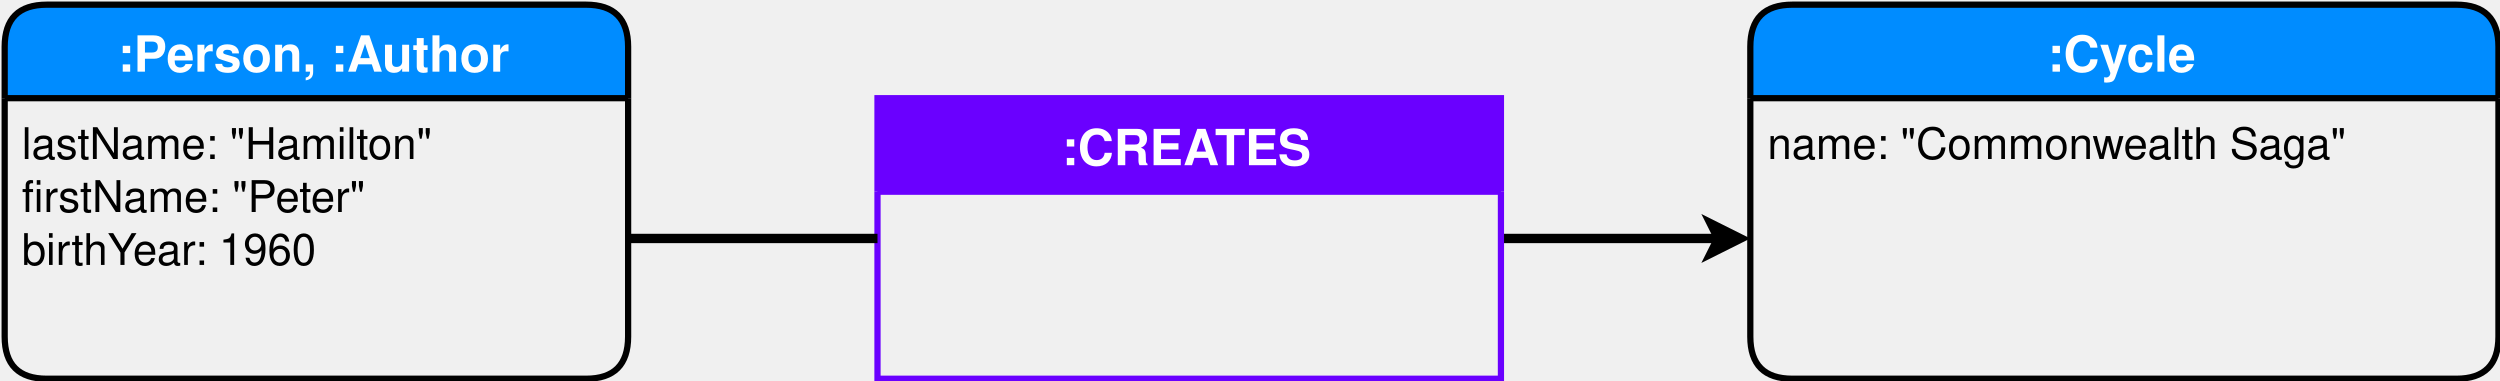
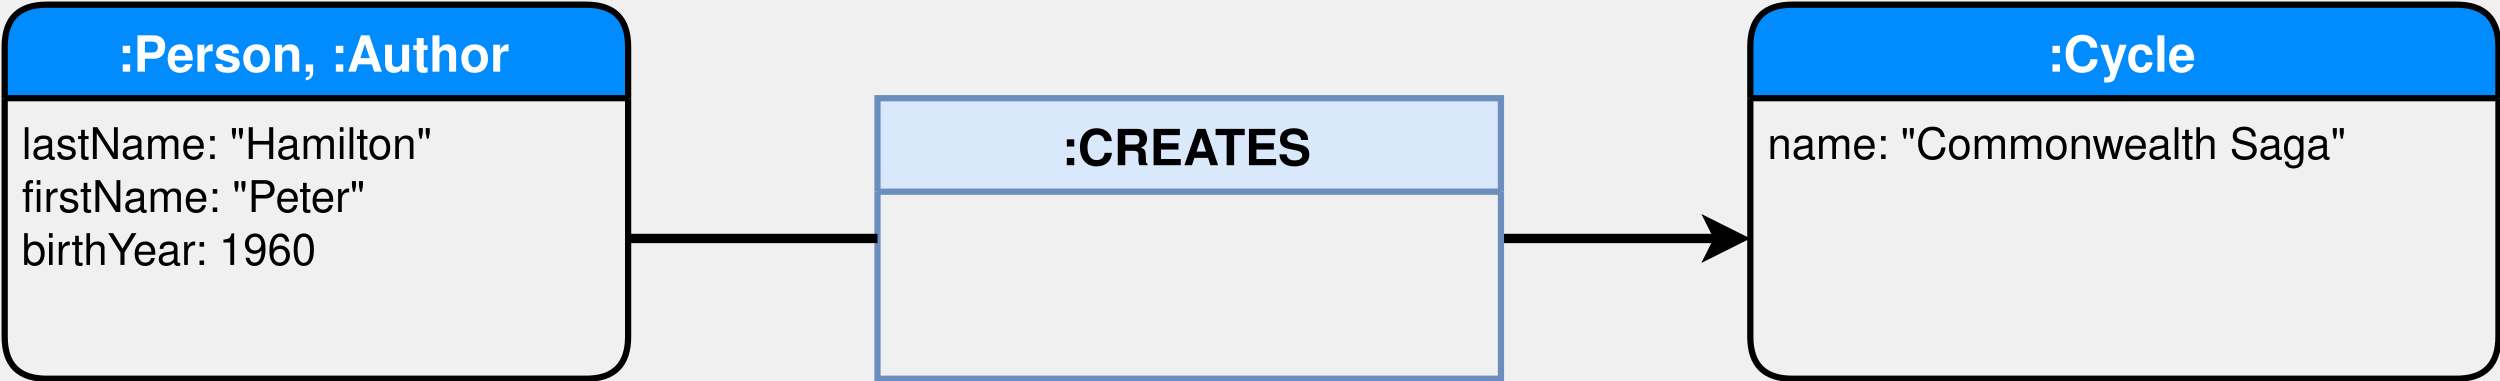
- <svg xmlns="http://www.w3.org/2000/svg" style="background-color: rgb(255, 255, 255);" version="1.1" width="802px" height="122px" viewBox="-0.5 -0.5 802 122" content="&lt;mxfile userAgent=&quot;Mozilla/5.0 (X11; Ubuntu; Linux x86_64; rv:63.0) Gecko/20100101 Firefox/63.0&quot; version=&quot;9.4.2&quot; editor=&quot;www.draw.io&quot; type=&quot;google&quot;&gt;&lt;diagram id=&quot;6d3e18b5-ae91-0609-42a8-19b6bb15da35&quot;&gt;7VdNc5swEP013PkKdo6YOM3B7WTqznR6VEAGNUJyhYjt/PquYMVHIFO3TZNOp1zMvtWy0u57a3CCpDy+U2RfvJcZ5Y7vZkcnuHJ83wv9CH4McmqRRYhArliGi3pgyx4pgi6iNctoNVqopeSa7cdgKoWgqR5hRCl5GC/bST7Ouic5nQDblPAp+pllukDUiy57xw1leYGpl/6iddyR9D5XshaYz/GDXXO17pLYZ+FBq4Jk8jCAgrUTJEpK3d6Vx4RyU1tbtjbu+hlvt29FhT4nwG8DHgiv8ehOEN9SVUnh+Al4wIxrXUiF+9UnW6PqwEpOBFirtGA825CTrE3SSkMRrLWCUPYohSYcXB4A4FYaWx64oxVbEwmwQXeM80RySGyyBa67TKGKgMPKAX7dXIA3RacZJjGrMIcXWRv33m5Cyfuut76JpxWsv7WVcztoQypto2y3jDcjVdHkMwbhLBdwn0I0ha2tsK5UaXp8tjde13FQEpUl1eoESzDAXyJJUEQhmoeekb6LWDEgo2fJRVAFeffonglwg2SYJ0YwIQaHOnwgJVix4YUffasNS1c3pGRcG75YxDHyD45x00U1H3VLTZ3mQu6Y0sUXSlQb4l1G7sA7oaGtPKc73TXWEkTIhp9DLiFU7UnKRL5poq7CJ5Qxtukdg5EQYwIt95YT5K7J3nBEaqIHNrTXsuUsCvjzFMCWB2e2/PIFOh7OjYLklMLR/kv/laW/DH8s/fBPSf9iQgQxI+BElqUUB0o47Mh3tyQnQzn/WyoNf1qlc915CZVGU5U+rTXN4F0GTQmzVOZSEL7u0YFgGhHq0gr0K9X6hOUltZYA9U/YSFPbicbCiaaCrqxmK6OiVrJWKUL4ygQzIad6RL0zhKIoJ5o9jJ/+O4VdzI6/j+v403r7xgMwIq47NwDxzfJpP998AI7VPTzAC4zGi2g8Ghev+Be5/CvFR0UWm2+efmwCcs3MKZoUvyTOYCrOxauJE8z+E6jxDb4zg/V3&lt;/diagram&gt;&lt;/mxfile&gt;">
+ <svg xmlns="http://www.w3.org/2000/svg" style="background-color: rgb(255, 255, 255);" version="1.1" width="802px" height="122px" viewBox="-0.5 -0.5 802 122" content="&lt;mxfile userAgent=&quot;Mozilla/5.0 (Windows NT 10.0; Win64; x64; rv:63.0) Gecko/20100101 Firefox/63.0&quot; version=&quot;9.4.6&quot; editor=&quot;www.draw.io&quot; type=&quot;google&quot;&gt;&lt;diagram id=&quot;e07d3d90-a2f4-027c-4fac-3d6ea6b44662&quot;&gt;7VfBcpswEP0a7iARQo6YOM3B7WTqznR6lEEGNUJyhYjtfH1XIBkIZMZp06TTKRezb7VasfveGjycVocPiuzKjzKn3EN+fvDwtYdQEKIIfgxy7JAYBx1QKJbbRT2wZo/Ugr5FG5bTerRQS8k1243BTApBMz3CiFJyP162lXycdUcKOgHWGeFT9CvLdWnRILrqHbeUFaVNHaPLzrEh2X2hZCNsPg/hbXt17oq4veyD1iXJ5X4A4aWHUyWl7u6qQ0q5qa0rWxd384z3dG5FhT4nAHUBD4Q39tE9nNxRVUvhoRQ8YCaNLqWy59VHV6N6zypOBFiLrGQ8X5GjbEzSWkMRnLWAUPYohSYcXAEA4Fbathz7oxVrEwmwQbeM81RySGyyYd+PM6gi4LBygN+0F+Bt0Wluk5hVNkcQOduevTuEkven3iITT2tYf+cq55+gFam1i3LdMt6c1GWbzxiEs0LAfQbRFI62sHWlStPDs70JTh0HJVFZUa2OsMQGoNiSxIoo9K297ymJHFYO2Bg4dhErg+K0d08FuLFsmGcGnjCDQyE+kQqsxBADRT8aQ9PFLakY14YwDvGM/vEhaduo5qPuqCnUXMiGKV1+o0R1IcFV5A+8Ex660nO61afOOoYI2RJ0SCYL1TuSMVGs2qjr8AlnjG2ax2AmJDaBljtHCrJps7ckkZrogQ39dXQ5iwNongO25/jMll+9QsfDuVmQHjN4tP/af2Ptx+EZ2g//lPYvJkwQMwpOZVVJsaeEw4mQvyYFGer535Jp+GKZznXnNWQaTWX6tNY0h7cZa0oYprKQgvBljw4U06pQV06h36nWR1te0mgJUL/DSpraTkQWTkSFT2U1RxkVtZaNyixkX5pgKBRUj6h3hlIU5USzh/Huv1PYy9n593mZfFmu33kC5oTG22zSt3efdGMVw0GjLKab7evMwIvoyQx8yz/D+K9UGRV5Yj5v+vkIyA0zT9Gm+CUV4qkKL99MhWD2Xzutb/BJiZc/AQ==&lt;/diagram&gt;&lt;/mxfile&gt;">
  <defs />
  <path d="M 201 31 L 201 14.5 Q 201 1 187.5 1 L 14.5 1 Q 1 1 1 14.5 L 1 31" fill="#008cff" stroke="#000000" stroke-width="2" stroke-miterlimit="10" pointer-events="none" />
  <path d="M 1 31 L 1 107.5 Q 1 121 14.5 121 L 187.5 121 Q 201 121 201 107.5 L 201 31" fill="none" stroke="#000000" stroke-width="2" stroke-miterlimit="10" pointer-events="none" />
  <path d="M 1 31 L 201 31" fill="none" stroke="#000000" stroke-width="2" stroke-miterlimit="10" pointer-events="none" />
  <g fill="#FFFFFF" font-family="Helvetica" font-weight="bold" text-anchor="middle" font-size="16px">
    <text x="100" y="22.5">:Person, :Author</text>
  </g>
  <g fill="#000000" font-family="Helvetica" font-size="14px">
    <text x="6.5" y="50.5">lastName: "Hamilton"</text>
    <text x="6.5" y="67.5">firstName: "Peter"</text>
    <text x="6.5" y="84.5">birthYear: 1960</text>
  </g>
  <path d="M 801 31 L 801 14.5 Q 801 1 787.5 1 L 574.5 1 Q 561 1 561 14.5 L 561 31" fill="#008cff" stroke="#000000" stroke-width="2" stroke-miterlimit="10" pointer-events="none" />
  <path d="M 561 31 L 561 107.5 Q 561 121 574.5 121 L 787.5 121 Q 801 121 801 107.5 L 801 31" fill="none" stroke="#000000" stroke-width="2" stroke-miterlimit="10" pointer-events="none" />
  <path d="M 561 31 L 801 31" fill="none" stroke="#000000" stroke-width="2" stroke-miterlimit="10" pointer-events="none" />
  <g fill="#FFFFFF" font-family="Helvetica" font-weight="bold" text-anchor="middle" font-size="16px">
    <text x="680" y="22.5">:Cycle</text>
  </g>
  <g fill="#000000" font-family="Helvetica" font-size="14px">
    <text x="566.5" y="50.5">name: "Commonwealth Saga"</text>
  </g>
  <path d="M 481 76 L 550.9 76" fill="none" stroke="#000000" stroke-width="3" stroke-miterlimit="10" pointer-events="none" />
  <path d="M 557.65 76 L 548.65 80.5 L 550.9 76 L 548.65 71.5 Z" fill="#000000" stroke="#000000" stroke-width="3" stroke-miterlimit="10" pointer-events="none" />
-   <path d="M 281 61 L 281 31 L 481 31 L 481 61" fill="#6a00ff" stroke="#6a00ff" stroke-width="2" stroke-miterlimit="10" pointer-events="none" />
-   <path d="M 281 61 L 281 121 L 481 121 L 481 61" fill="none" stroke="#6a00ff" stroke-width="2" stroke-miterlimit="10" pointer-events="none" />
-   <path d="M 281 61 L 481 61" fill="none" stroke="#6a00ff" stroke-width="2" stroke-miterlimit="10" pointer-events="none" />
-   <g fill="#ffffff" font-family="Helvetica" font-weight="bold" text-anchor="middle" font-size="16px">
+   <path d="M 281 61 L 281 31 L 481 31 L 481 61" fill="#dae8fc" stroke="#6c8ebf" stroke-width="2" stroke-miterlimit="10" pointer-events="none" />
+   <path d="M 281 61 L 281 121 L 481 121 L 481 61" fill="none" stroke="#6c8ebf" stroke-width="2" stroke-miterlimit="10" pointer-events="none" />
+   <path d="M 281 61 L 481 61" fill="none" stroke="#6c8ebf" stroke-width="2" stroke-miterlimit="10" pointer-events="none" />
+   <g fill="#000000" font-family="Helvetica" font-weight="bold" text-anchor="middle" font-size="16px">
    <text x="380" y="52.5">:CREATES</text>
  </g>
  <path d="M 201 76 L 281 76" fill="none" stroke="#000000" stroke-width="3" stroke-miterlimit="10" pointer-events="none" />
</svg>
